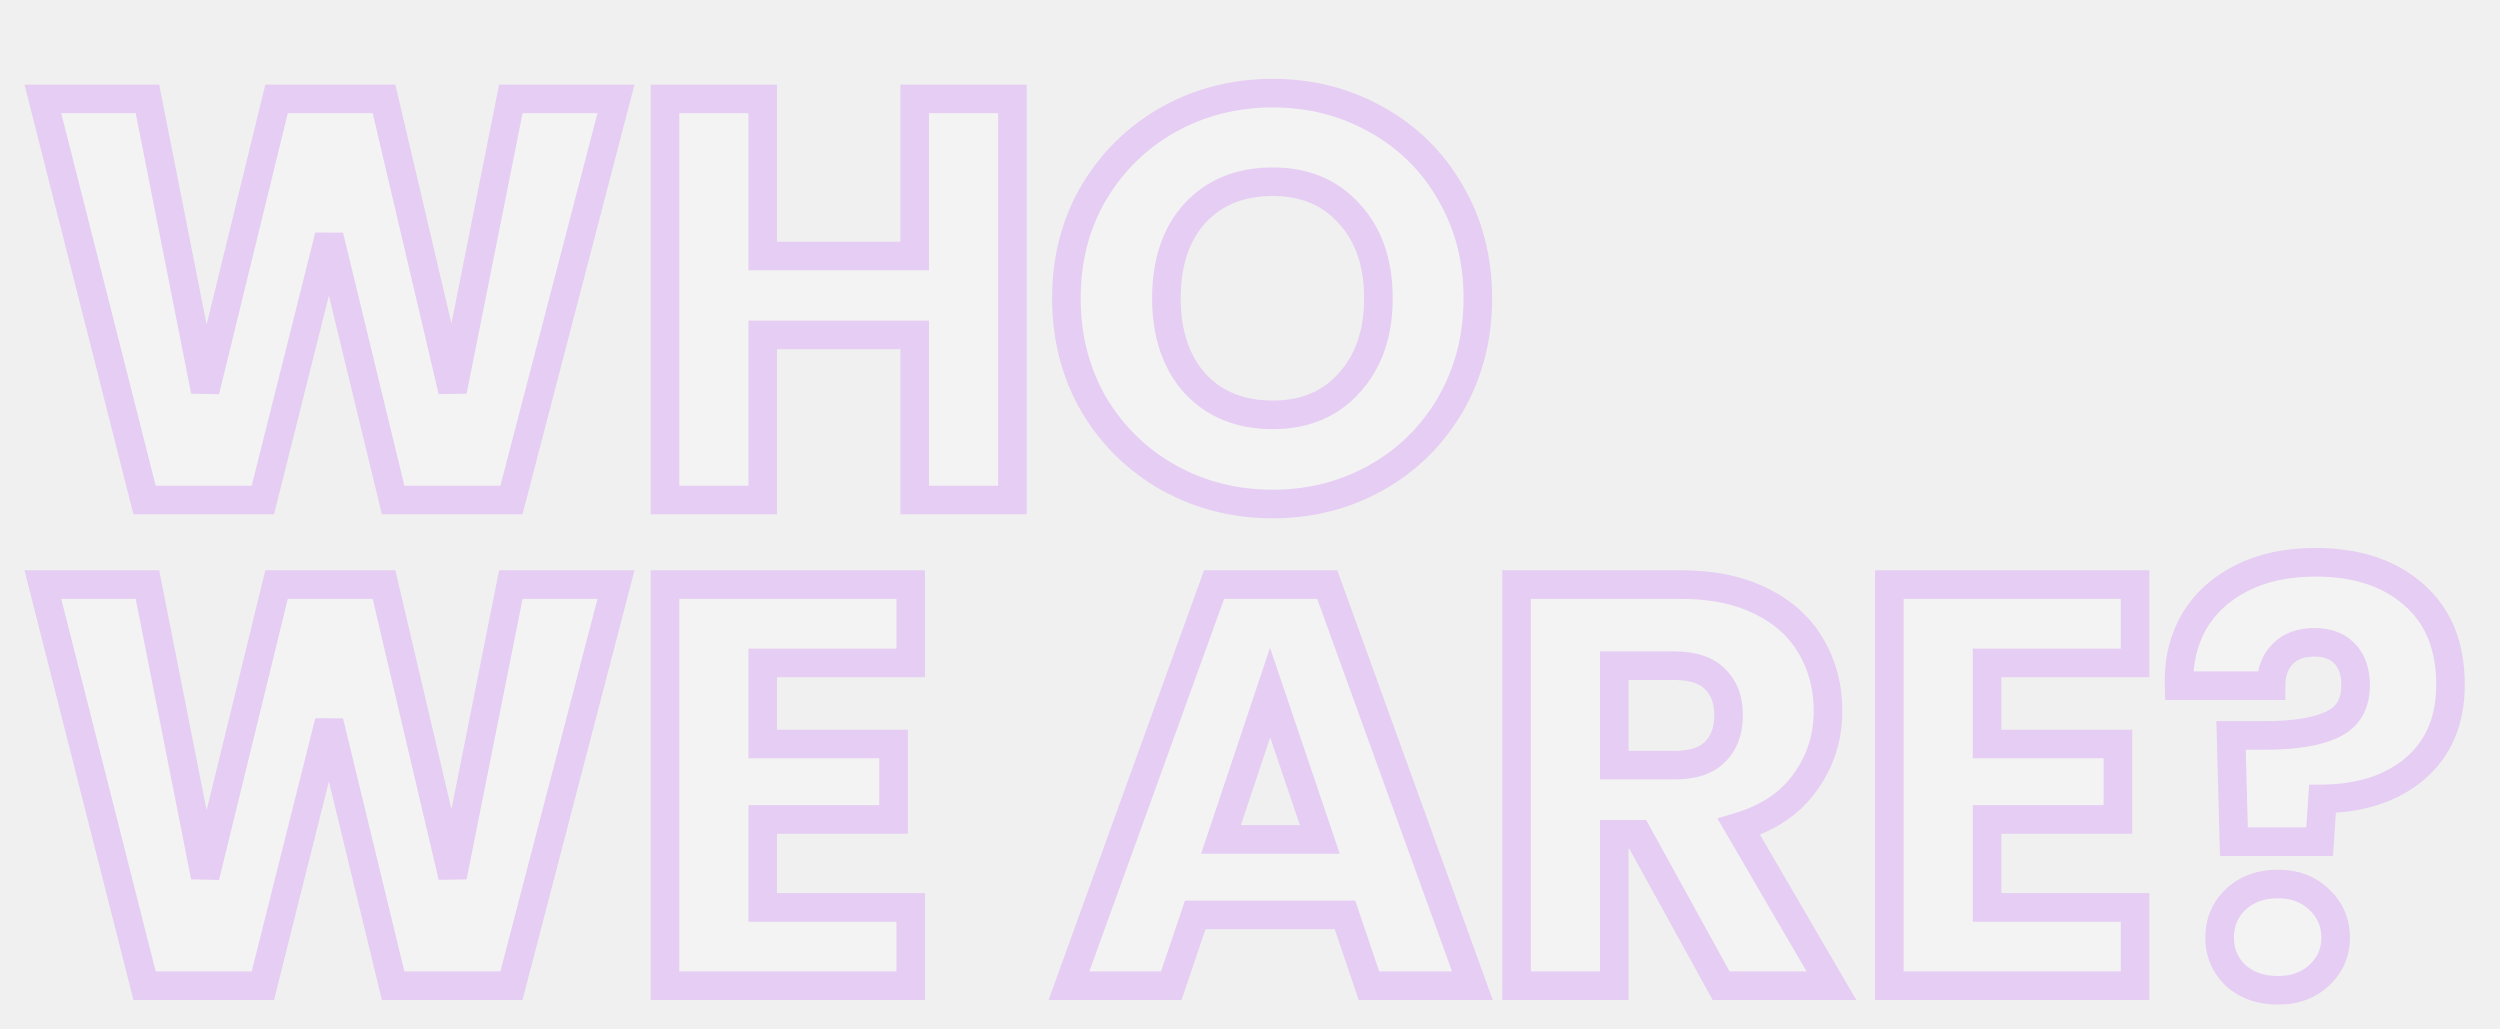
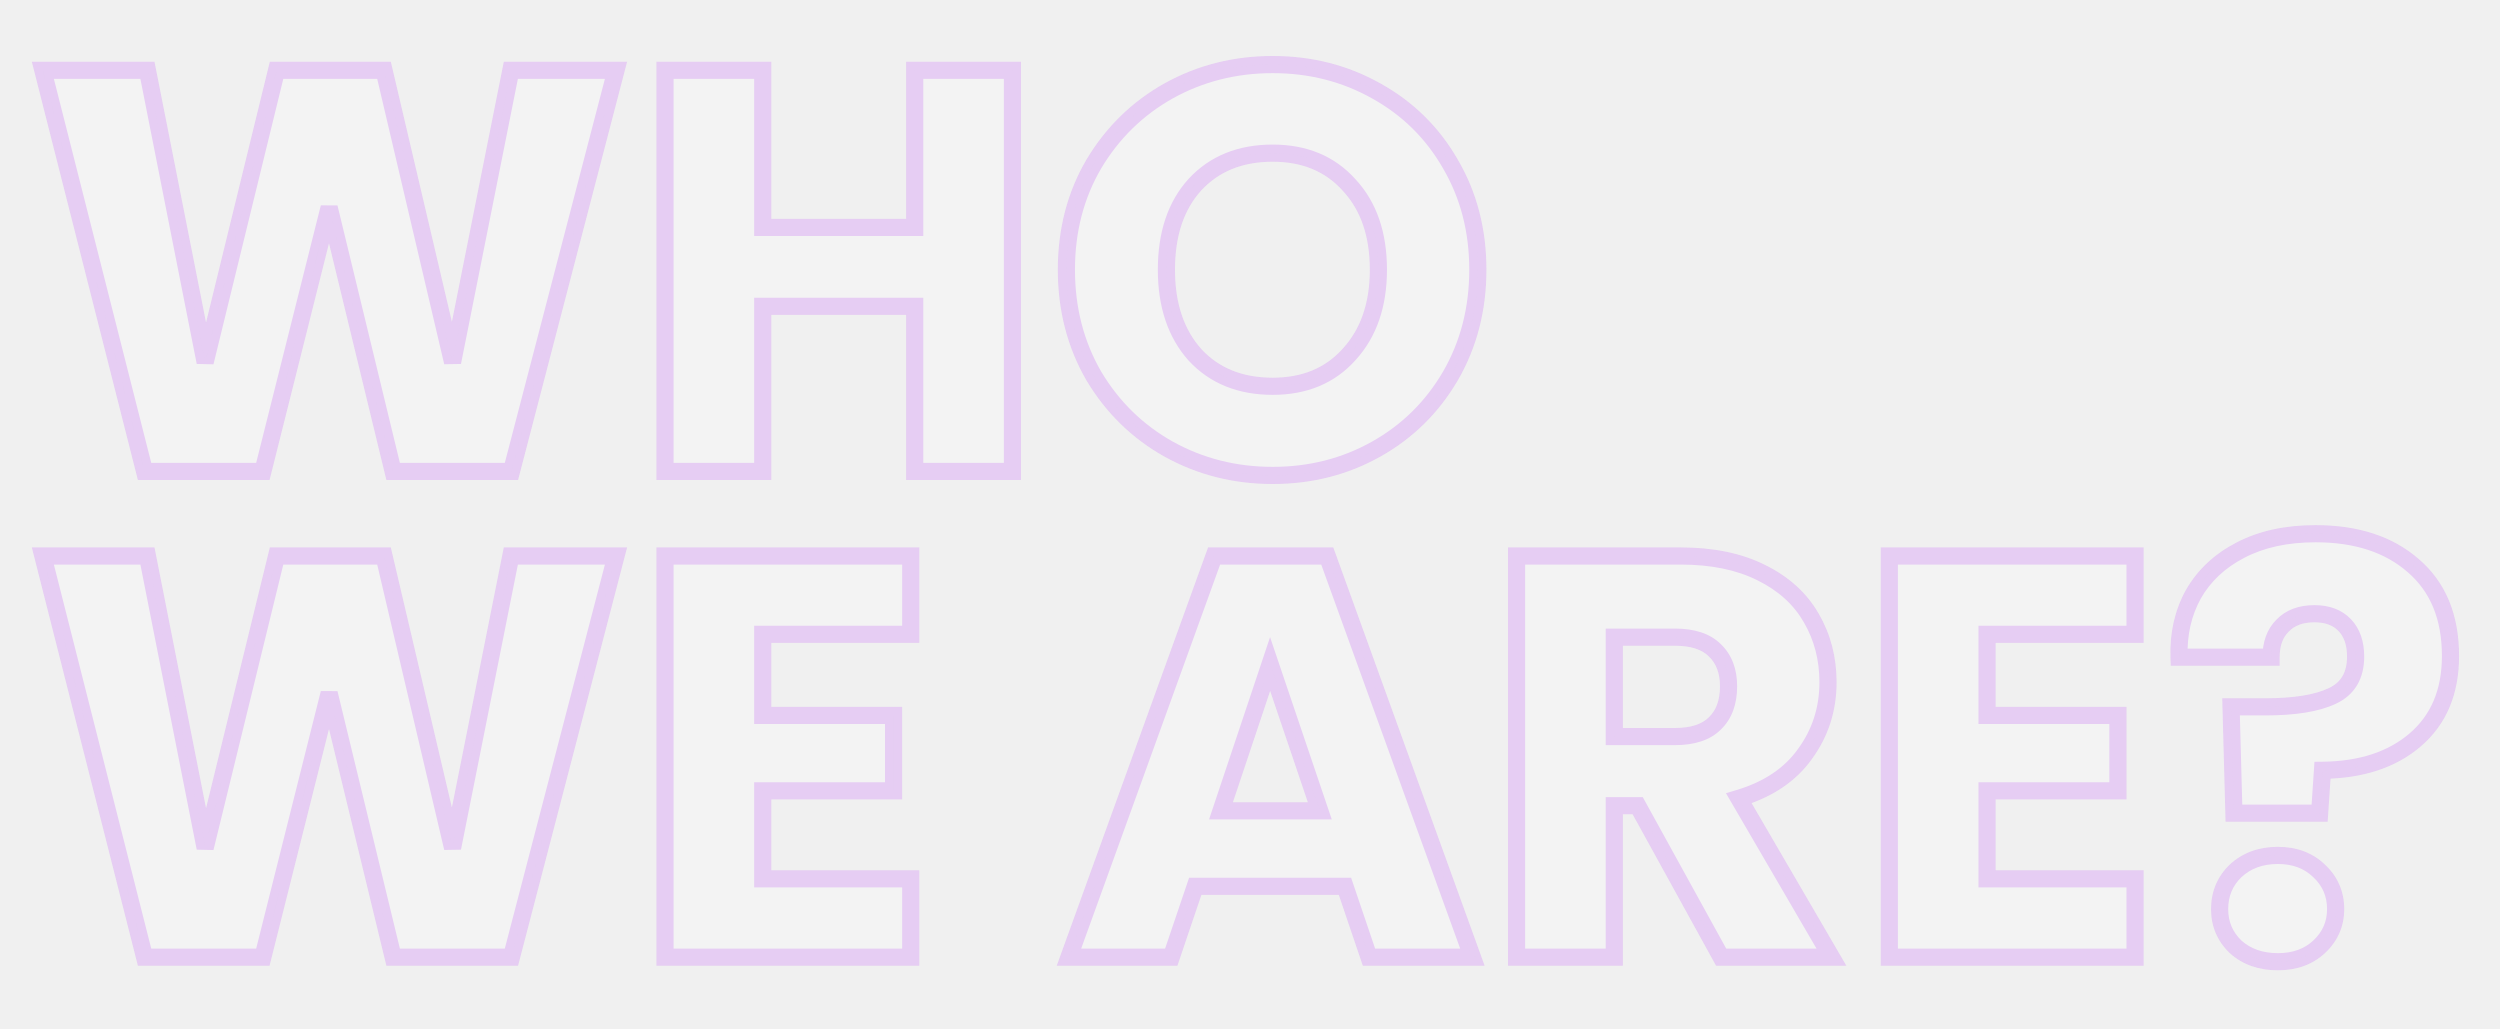
<svg xmlns="http://www.w3.org/2000/svg" width="875" height="360" viewBox="0 0 875 360" fill="none">
  <g opacity="0.2">
-     <path d="M215.6 34.6L179 175H137.6L115.2 82.6L92 175H50.6L15 34.6H51.6L71.8 136.8L96.8 34.6H134.4L158.4 136.8L178.8 34.6H215.6ZM354.352 34.6V175H320.152V117.2H266.952V175H232.752V34.6H266.952V89.6H320.152V34.6H354.352ZM445.441 176.4C432.241 176.4 420.107 173.333 409.041 167.2C398.107 161.067 389.374 152.533 382.841 141.6C376.441 130.533 373.241 118.133 373.241 104.4C373.241 90.667 376.441 78.333 382.841 67.4C389.374 56.467 398.107 47.933 409.041 41.8C420.107 35.667 432.241 32.6 445.441 32.6C458.641 32.6 470.707 35.667 481.641 41.8C492.707 47.933 501.374 56.467 507.641 67.4C514.041 78.333 517.241 90.667 517.241 104.4C517.241 118.133 514.041 130.533 507.641 141.6C501.241 152.533 492.574 161.067 481.641 167.2C470.707 173.333 458.641 176.4 445.441 176.4ZM445.441 145.2C456.641 145.2 465.574 141.467 472.241 134C479.041 126.533 482.441 116.667 482.441 104.4C482.441 92 479.041 82.133 472.241 74.8C465.574 67.333 456.641 63.6 445.441 63.6C434.107 63.6 425.041 67.267 418.241 74.6C411.574 81.933 408.241 91.867 408.241 104.4C408.241 116.8 411.574 126.733 418.241 134.2C425.041 141.533 434.107 145.2 445.441 145.2ZM215.6 204.6L179 345H137.6L115.2 252.6L92 345H50.6L15 204.6H51.6L71.8 306.8L96.8 204.6H134.4L158.4 306.8L178.8 204.6H215.6ZM266.952 232V260.4H312.752V286.8H266.952V317.6H318.752V345H232.752V204.6H318.752V232H266.952ZM470.738 320.2H418.338L409.938 345H374.138L424.938 204.6H464.538L515.338 345H479.138L470.738 320.2ZM461.938 293.8L444.538 242.4L427.338 293.8H461.938ZM602.398 345L573.198 292H564.998V345H530.798V204.6H588.198C599.265 204.6 608.665 206.533 616.398 210.4C624.265 214.267 630.132 219.6 633.998 226.4C637.865 233.067 639.798 240.533 639.798 248.8C639.798 258.133 637.132 266.467 631.798 273.8C626.598 281.133 618.865 286.333 608.598 289.4L640.998 345H602.398ZM564.998 267.8H586.198C592.465 267.8 597.132 266.267 600.198 263.2C603.398 260.133 604.998 255.8 604.998 250.2C604.998 244.867 603.398 240.667 600.198 237.6C597.132 234.533 592.465 233 586.198 233H564.998V267.8ZM695.467 232V260.4H741.267V286.8H695.467V317.6H747.267V345H661.267V204.6H747.267V232H695.467ZM810.47 196.8C824.737 196.8 836.137 200.533 844.67 208C853.337 215.467 857.67 226 857.67 239.6C857.67 252.133 853.537 261.933 845.27 269C837.137 275.933 826.337 279.467 812.87 279.6L811.87 294.6H781.87L780.87 257.4H792.87C803.137 257.4 810.937 256.133 816.27 253.6C821.737 251.067 824.47 246.467 824.47 239.8C824.47 235.133 823.204 231.467 820.67 228.8C818.137 226.133 814.604 224.8 810.07 224.8C805.27 224.8 801.537 226.2 798.87 229C796.204 231.667 794.87 235.333 794.87 240H762.67C762.404 231.867 764.07 224.533 767.67 218C771.404 211.467 776.87 206.333 784.07 202.6C791.404 198.733 800.204 196.8 810.47 196.8ZM797.27 346.6C791.27 346.6 786.337 344.867 782.47 341.4C778.737 337.8 776.87 333.4 776.87 328.2C776.87 322.867 778.737 318.4 782.47 314.8C786.337 311.2 791.27 309.4 797.27 309.4C803.137 309.4 807.937 311.2 811.67 314.8C815.537 318.4 817.47 322.867 817.47 328.2C817.47 333.4 815.537 337.8 811.67 341.4C807.937 344.867 803.137 346.6 797.27 346.6Z" fill="white" />
-     <path d="M215.6 34.6L220.438 35.861L222.071 29.6H215.6V34.6ZM179 175V180H182.864L183.838 176.261L179 175ZM137.6 175L132.741 176.178L133.667 180H137.6V175ZM115.2 82.6L120.059 81.422L110.351 81.382L115.2 82.6ZM92 175V180H95.9L96.85 176.218L92 175ZM50.6 175L45.753 176.229L46.71 180H50.6V175ZM15 34.6V29.6H8.574L10.153 35.829L15 34.6ZM51.6 34.6L56.505 33.63L55.709 29.6H51.6V34.6ZM71.8 136.8L66.895 137.769L76.657 137.988L71.8 136.8ZM96.8 34.6V29.6H92.876L91.943 33.412L96.8 34.6ZM134.4 34.6L139.268 33.457L138.362 29.6H134.4V34.6ZM158.4 136.8L153.532 137.943L163.303 137.779L158.4 136.8ZM178.8 34.6V29.6H174.699L173.897 33.621L178.8 34.6ZM210.762 33.339L174.162 173.739L183.838 176.261L220.438 35.861L210.762 33.339ZM179 170H137.6V180H179V170ZM142.459 173.822L120.059 81.422L110.341 83.778L132.741 176.178L142.459 173.822ZM110.351 81.382L87.15 173.782L96.85 176.218L120.049 83.818L110.351 81.382ZM92 170H50.6V180H92V170ZM55.447 173.771L19.847 33.371L10.153 35.829L45.753 176.229L55.447 173.771ZM15 39.6H51.6V29.6H15V39.6ZM46.695 35.569L66.895 137.769L76.705 135.83L56.505 33.63L46.695 35.569ZM76.657 137.988L101.657 35.788L91.943 33.412L66.943 135.612L76.657 137.988ZM96.8 39.6H134.4V29.6H96.8V39.6ZM129.532 35.743L153.532 137.943L163.268 135.657L139.268 33.457L129.532 35.743ZM163.303 137.779L183.703 35.579L173.897 33.621L153.497 135.821L163.303 137.779ZM178.8 39.6H215.6V29.6H178.8V39.6ZM354.352 34.6H359.352V29.6H354.352V34.6ZM354.352 175V180H359.352V175H354.352ZM320.152 175H315.152V180H320.152V175ZM320.152 117.2H325.152V112.2H320.152V117.2ZM266.952 117.2V112.2H261.952V117.2H266.952ZM266.952 175V180H271.952V175H266.952ZM232.752 175H227.752V180H232.752V175ZM232.752 34.6V29.6H227.752V34.6H232.752ZM266.952 34.6H271.952V29.6H266.952V34.6ZM266.952 89.6H261.952V94.6H266.952V89.6ZM320.152 89.6V94.6H325.152V89.6H320.152ZM320.152 34.6V29.6H315.152V34.6H320.152ZM349.352 34.6V175H359.352V34.6H349.352ZM354.352 170H320.152V180H354.352V170ZM325.152 175V117.2H315.152V175H325.152ZM320.152 112.2H266.952V122.2H320.152V112.2ZM261.952 117.2V175H271.952V117.2H261.952ZM266.952 170H232.752V180H266.952V170ZM237.752 175V34.6H227.752V175H237.752ZM232.752 39.6H266.952V29.6H232.752V39.6ZM261.952 34.6V89.6H271.952V34.6H261.952ZM266.952 94.6H320.152V84.6H266.952V94.6ZM325.152 89.6V34.6H315.152V89.6H325.152ZM320.152 39.6H354.352V29.6H320.152V39.6ZM409.041 167.2L406.594 171.561L406.606 171.567L406.617 171.573L409.041 167.2ZM382.841 141.6L378.512 144.103L378.53 144.134L378.549 144.165L382.841 141.6ZM382.841 67.4L378.549 64.835L378.537 64.855L378.526 64.874L382.841 67.4ZM409.041 41.8L406.617 37.427L406.606 37.433L406.594 37.439L409.041 41.8ZM481.641 41.8L479.194 46.161L479.206 46.167L479.217 46.173L481.641 41.8ZM507.641 67.4L503.303 69.886L503.314 69.906L503.326 69.926L507.641 67.4ZM507.641 141.6L511.956 144.126L511.962 144.115L511.969 144.103L507.641 141.6ZM481.641 167.2L484.087 171.561L484.087 171.561L481.641 167.2ZM472.241 134L468.544 130.633L468.527 130.652L468.511 130.67L472.241 134ZM472.241 74.8L468.511 78.13L468.542 78.165L468.574 78.2L472.241 74.8ZM418.241 74.6L414.574 71.2L414.558 71.218L414.541 71.237L418.241 74.6ZM418.241 134.2L414.511 137.53L414.542 137.565L414.574 137.6L418.241 134.2ZM445.441 171.4C433.051 171.4 421.757 168.531 411.464 162.827L406.617 171.573C418.458 178.136 431.431 181.4 445.441 181.4V171.4ZM411.487 162.839C401.328 157.14 393.226 149.232 387.133 139.035L378.549 144.165C385.522 155.835 394.887 164.993 406.594 171.561L411.487 162.839ZM387.169 139.097C381.242 128.847 378.241 117.322 378.241 104.4H368.241C368.241 118.945 371.64 132.219 378.512 144.103L387.169 139.097ZM378.241 104.4C378.241 91.478 381.242 80.029 387.156 69.926L378.526 64.874C371.64 76.638 368.241 89.856 368.241 104.4H378.241ZM387.133 69.965C393.226 59.768 401.328 51.86 411.487 46.161L406.594 37.439C394.887 44.007 385.522 53.165 378.549 64.835L387.133 69.965ZM411.464 46.173C421.757 40.469 433.051 37.6 445.441 37.6V27.6C431.431 27.6 418.458 30.864 406.617 37.427L411.464 46.173ZM445.441 37.6C457.831 37.6 469.048 40.469 479.194 46.161L484.087 37.439C472.366 30.864 459.45 27.6 445.441 27.6V37.6ZM479.217 46.173C489.489 51.866 497.492 59.748 503.303 69.886L511.979 64.914C505.256 53.185 495.926 44.001 484.064 37.427L479.217 46.173ZM503.326 69.926C509.24 80.029 512.241 91.478 512.241 104.4H522.241C522.241 89.856 518.842 76.638 511.956 64.874L503.326 69.926ZM512.241 104.4C512.241 117.322 509.24 128.847 503.312 139.097L511.969 144.103C518.842 132.219 522.241 118.945 522.241 104.4H512.241ZM503.326 139.074C497.369 149.249 489.344 157.145 479.194 162.839L484.087 171.561C495.804 164.988 505.112 155.817 511.956 144.126L503.326 139.074ZM479.194 162.839C469.048 168.531 457.831 171.4 445.441 171.4V181.4C459.45 181.4 472.366 178.136 484.087 171.561L479.194 162.839ZM445.441 150.2C457.876 150.2 468.236 145.992 475.97 137.33L468.511 130.67C462.912 136.941 455.405 140.2 445.441 140.2V150.2ZM475.937 137.367C483.748 128.791 487.441 117.631 487.441 104.4H477.441C477.441 115.702 474.334 124.276 468.544 130.633L475.937 137.367ZM487.441 104.4C487.441 91.056 483.758 79.867 475.907 71.4L468.574 78.2C474.324 84.4 477.441 92.944 477.441 104.4H487.441ZM475.97 71.47C468.236 62.808 457.876 58.6 445.441 58.6V68.6C455.405 68.6 462.912 71.859 468.511 78.13L475.97 71.47ZM445.441 58.6C432.92 58.6 422.451 62.706 414.574 71.2L421.907 78C427.63 71.828 435.294 68.6 445.441 68.6V58.6ZM414.541 71.237C406.833 79.715 403.241 90.964 403.241 104.4H413.241C413.241 92.769 416.315 84.152 421.94 77.963L414.541 71.237ZM403.241 104.4C403.241 117.723 406.843 128.942 414.511 137.53L421.97 130.87C416.305 124.524 413.241 115.877 413.241 104.4H403.241ZM414.574 137.6C422.451 146.094 432.92 150.2 445.441 150.2V140.2C435.294 140.2 427.63 136.972 421.907 130.8L414.574 137.6ZM215.6 204.6L220.438 205.861L222.071 199.6H215.6V204.6ZM179 345V350H182.864L183.838 346.261L179 345ZM137.6 345L132.741 346.178L133.667 350H137.6V345ZM115.2 252.6L120.059 251.422L110.351 251.382L115.2 252.6ZM92 345V350H95.9L96.85 346.218L92 345ZM50.6 345L45.753 346.229L46.71 350H50.6V345ZM15 204.6V199.6H8.574L10.153 205.829L15 204.6ZM51.6 204.6L56.505 203.63L55.709 199.6H51.6V204.6ZM71.8 306.8L66.895 307.769L76.657 307.988L71.8 306.8ZM96.8 204.6V199.6H92.876L91.943 203.412L96.8 204.6ZM134.4 204.6L139.268 203.457L138.362 199.6H134.4V204.6ZM158.4 306.8L153.532 307.943L163.303 307.779L158.4 306.8ZM178.8 204.6V199.6H174.699L173.897 203.621L178.8 204.6ZM210.762 203.339L174.162 343.739L183.838 346.261L220.438 205.861L210.762 203.339ZM179 340H137.6V350H179V340ZM142.459 343.822L120.059 251.422L110.341 253.778L132.741 346.178L142.459 343.822ZM110.351 251.382L87.15 343.782L96.85 346.218L120.049 253.818L110.351 251.382ZM92 340H50.6V350H92V340ZM55.447 343.771L19.847 203.371L10.153 205.829L45.753 346.229L55.447 343.771ZM15 209.6H51.6V199.6H15V209.6ZM46.695 205.569L66.895 307.769L76.705 305.83L56.505 203.63L46.695 205.569ZM76.657 307.988L101.657 205.788L91.943 203.412L66.943 305.612L76.657 307.988ZM96.8 209.6H134.4V199.6H96.8V209.6ZM129.532 205.743L153.532 307.943L163.268 305.657L139.268 203.457L129.532 205.743ZM163.303 307.779L183.703 205.579L173.897 203.621L153.497 305.821L163.303 307.779ZM178.8 209.6H215.6V199.6H178.8V209.6ZM266.952 232V227H261.952V232H266.952ZM266.952 260.4H261.952V265.4H266.952V260.4ZM312.752 260.4H317.752V255.4H312.752V260.4ZM312.752 286.8V291.8H317.752V286.8H312.752ZM266.952 286.8V281.8H261.952V286.8H266.952ZM266.952 317.6H261.952V322.6H266.952V317.6ZM318.752 317.6H323.752V312.6H318.752V317.6ZM318.752 345V350H323.752V345H318.752ZM232.752 345H227.752V350H232.752V345ZM232.752 204.6V199.6H227.752V204.6H232.752ZM318.752 204.6H323.752V199.6H318.752V204.6ZM318.752 232V237H323.752V232H318.752ZM261.952 232V260.4H271.952V232H261.952ZM266.952 265.4H312.752V255.4H266.952V265.4ZM307.752 260.4V286.8H317.752V260.4H307.752ZM312.752 281.8H266.952V291.8H312.752V281.8ZM261.952 286.8V317.6H271.952V286.8H261.952ZM266.952 322.6H318.752V312.6H266.952V322.6ZM313.752 317.6V345H323.752V317.6H313.752ZM318.752 340H232.752V350H318.752V340ZM237.752 345V204.6H227.752V345H237.752ZM232.752 209.6H318.752V199.6H232.752V209.6ZM313.752 204.6V232H323.752V204.6H313.752ZM318.752 227H266.952V237H318.752V227ZM470.738 320.2L475.473 318.596L474.323 315.2H470.738V320.2ZM418.338 320.2V315.2H414.752L413.602 318.596L418.338 320.2ZM409.938 345V350H413.523L414.673 346.604L409.938 345ZM374.138 345L369.436 343.299L367.011 350H374.138V345ZM424.938 204.6V199.6H421.429L420.236 202.899L424.938 204.6ZM464.538 204.6L469.239 202.899L468.046 199.6H464.538V204.6ZM515.338 345V350H522.464L520.039 343.299L515.338 345ZM479.138 345L474.402 346.604L475.552 350H479.138V345ZM461.938 293.8V298.8H468.909L466.673 292.197L461.938 293.8ZM444.538 242.4L449.273 240.797L444.51 226.726L439.796 240.813L444.538 242.4ZM427.338 293.8L422.596 292.213L420.392 298.8H427.338V293.8ZM470.738 315.2H418.338V325.2H470.738V315.2ZM413.602 318.596L405.202 343.396L414.673 346.604L423.073 321.804L413.602 318.596ZM409.938 340H374.138V350H409.938V340ZM378.839 346.701L429.639 206.301L420.236 202.899L369.436 343.299L378.839 346.701ZM424.938 209.6H464.538V199.6H424.938V209.6ZM459.836 206.301L510.636 346.701L520.039 343.299L469.239 202.899L459.836 206.301ZM515.338 340H479.138V350H515.338V340ZM483.873 343.396L475.473 318.596L466.002 321.804L474.402 346.604L483.873 343.396ZM466.673 292.197L449.273 240.797L439.802 244.003L457.202 295.403L466.673 292.197ZM439.796 240.813L422.596 292.213L432.079 295.387L449.279 243.987L439.796 240.813ZM427.338 298.8H461.938V288.8H427.338V298.8ZM602.398 345L598.019 347.413L599.445 350H602.398V345ZM573.198 292L577.578 289.587L576.152 287H573.198V292ZM564.998 292V287H559.998V292H564.998ZM564.998 345V350H569.998V345H564.998ZM530.798 345H525.798V350H530.798V345ZM530.798 204.6V199.6H525.798V204.6H530.798ZM616.398 210.4L614.162 214.872L614.178 214.88L614.193 214.887L616.398 210.4ZM633.998 226.4L629.652 228.871L629.663 228.89L629.673 228.909L633.998 226.4ZM631.798 273.8L627.755 270.859L627.737 270.883L627.72 270.908L631.798 273.8ZM608.598 289.4L607.167 284.609L601.079 286.428L604.278 291.917L608.598 289.4ZM640.998 345V350H649.699L645.318 342.483L640.998 345ZM564.998 267.8H559.998V272.8H564.998V267.8ZM600.198 263.2L596.739 259.59L596.701 259.627L596.663 259.664L600.198 263.2ZM600.198 237.6L596.663 241.136L596.701 241.173L596.739 241.21L600.198 237.6ZM564.998 233V228H559.998V233H564.998ZM606.778 342.587L577.578 289.587L568.819 294.413L598.019 347.413L606.778 342.587ZM573.198 287H564.998V297H573.198V287ZM559.998 292V345H569.998V292H559.998ZM564.998 340H530.798V350H564.998V340ZM535.798 345V204.6H525.798V345H535.798ZM530.798 209.6H588.198V199.6H530.798V209.6ZM588.198 209.6C598.7 209.6 607.29 211.436 614.162 214.872L618.635 205.928C610.04 201.631 599.831 199.6 588.198 199.6V209.6ZM614.193 214.887C621.273 218.367 626.339 223.046 629.652 228.871L638.345 223.928C633.924 216.154 627.258 210.166 618.604 205.913L614.193 214.887ZM629.673 228.909C633.066 234.758 634.798 241.348 634.798 248.8H644.798C644.798 239.718 642.664 231.376 638.324 223.891L629.673 228.909ZM634.798 248.8C634.798 257.11 632.447 264.407 627.755 270.859L635.842 276.741C641.816 268.526 644.798 259.157 644.798 248.8H634.798ZM627.72 270.908C623.283 277.165 616.577 281.799 607.167 284.609L610.029 294.191C621.153 290.868 629.914 285.102 635.877 276.692L627.72 270.908ZM604.278 291.917L636.678 347.517L645.318 342.483L612.918 286.883L604.278 291.917ZM640.998 340H602.398V350H640.998V340ZM564.998 272.8H586.198V262.8H564.998V272.8ZM586.198 272.8C593.199 272.8 599.381 271.089 603.734 266.736L596.663 259.664C594.883 261.445 591.731 262.8 586.198 262.8V272.8ZM603.658 266.81C608.087 262.566 609.998 256.782 609.998 250.2H599.998C599.998 254.818 598.71 257.701 596.739 259.59L603.658 266.81ZM609.998 250.2C609.998 243.802 608.038 238.188 603.658 233.99L596.739 241.21C598.758 243.145 599.998 245.931 599.998 250.2H609.998ZM603.734 234.064C599.381 229.711 593.199 228 586.198 228V238C591.731 238 594.883 239.355 596.663 241.136L603.734 234.064ZM586.198 228H564.998V238H586.198V228ZM559.998 233V267.8H569.998V233H559.998ZM695.467 232V227H690.467V232H695.467ZM695.467 260.4H690.467V265.4H695.467V260.4ZM741.267 260.4H746.267V255.4H741.267V260.4ZM741.267 286.8V291.8H746.267V286.8H741.267ZM695.467 286.8V281.8H690.467V286.8H695.467ZM695.467 317.6H690.467V322.6H695.467V317.6ZM747.267 317.6H752.267V312.6H747.267V317.6ZM747.267 345V350H752.267V345H747.267ZM661.267 345H656.267V350H661.267V345ZM661.267 204.6V199.6H656.267V204.6H661.267ZM747.267 204.6H752.267V199.6H747.267V204.6ZM747.267 232V237H752.267V232H747.267ZM690.467 232V260.4H700.467V232H690.467ZM695.467 265.4H741.267V255.4H695.467V265.4ZM736.267 260.4V286.8H746.267V260.4H736.267ZM741.267 281.8H695.467V291.8H741.267V281.8ZM690.467 286.8V317.6H700.467V286.8H690.467ZM695.467 322.6H747.267V312.6H695.467V322.6ZM742.267 317.6V345H752.267V317.6H742.267ZM747.267 340H661.267V350H747.267V340ZM666.267 345V204.6H656.267V345H666.267ZM661.267 209.6H747.267V199.6H661.267V209.6ZM742.267 204.6V232H752.267V204.6H742.267ZM747.267 227H695.467V237H747.267V227ZM844.67 208L841.378 211.763L841.392 211.776L841.407 211.788L844.67 208ZM845.27 269L848.514 272.805L848.519 272.801L845.27 269ZM812.87 279.6L812.821 274.6L808.189 274.646L807.881 279.267L812.87 279.6ZM811.87 294.6V299.6H816.548L816.859 294.933L811.87 294.6ZM781.87 294.6L776.872 294.734L777.003 299.6H781.87V294.6ZM780.87 257.4V252.4H775.734L775.872 257.534L780.87 257.4ZM816.27 253.6L814.168 249.063L814.146 249.073L814.125 249.084L816.27 253.6ZM820.67 228.8L824.295 225.356L820.67 228.8ZM798.87 229L802.406 232.536L802.449 232.492L802.491 232.448L798.87 229ZM794.87 240V245H799.87V240H794.87ZM762.67 240L757.673 240.164L757.832 245H762.67V240ZM767.67 218L763.329 215.519L763.31 215.553L763.291 215.587L767.67 218ZM784.07 202.6L786.372 207.039L786.387 207.031L786.402 207.023L784.07 202.6ZM782.47 341.4L779 344.999L779.065 345.062L779.133 345.123L782.47 341.4ZM782.47 314.8L779.063 311.141L779.031 311.17L779 311.201L782.47 314.8ZM811.67 314.8L808.2 318.399L808.231 318.43L808.263 318.459L811.67 314.8ZM811.67 341.4L815.073 345.064L815.077 345.059L811.67 341.4ZM810.47 201.8C823.849 201.8 833.973 205.284 841.378 211.763L847.963 204.237C838.301 195.783 825.625 191.8 810.47 191.8V201.8ZM841.407 211.788C848.761 218.124 852.67 227.153 852.67 239.6H862.67C862.67 224.847 857.913 212.809 847.934 204.212L841.407 211.788ZM852.67 239.6C852.67 250.919 849.001 259.233 842.021 265.199L848.519 272.801C858.073 264.634 862.67 253.347 862.67 239.6H852.67ZM842.027 265.195C834.997 271.187 825.428 274.475 812.821 274.6L812.92 284.6C827.245 284.458 839.277 280.68 848.514 272.805L842.027 265.195ZM807.881 279.267L806.881 294.267L816.859 294.933L817.859 279.933L807.881 279.267ZM811.87 289.6H781.87V299.6H811.87V289.6ZM786.869 294.466L785.869 257.266L775.872 257.534L776.872 294.734L786.869 294.466ZM780.87 262.4H792.87V252.4H780.87V262.4ZM792.87 262.4C803.408 262.4 812.088 261.122 818.416 258.116L814.125 249.084C809.786 251.145 802.866 252.4 792.87 252.4V262.4ZM818.373 258.137C821.902 256.501 824.773 254.078 826.719 250.804C828.645 247.562 829.47 243.813 829.47 239.8H819.47C819.47 242.454 818.929 244.338 818.122 245.696C817.334 247.022 816.106 248.165 814.168 249.063L818.373 258.137ZM829.47 239.8C829.47 234.211 827.931 229.183 824.295 225.356L817.045 232.244C818.476 233.75 819.47 236.056 819.47 239.8H829.47ZM824.295 225.356C820.606 221.473 815.633 219.8 810.07 219.8V229.8C813.574 229.8 815.668 230.793 817.045 232.244L824.295 225.356ZM810.07 219.8C804.254 219.8 799.078 221.532 795.25 225.552L802.491 232.448C803.996 230.868 806.286 229.8 810.07 229.8V219.8ZM795.335 225.464C791.518 229.281 789.87 234.341 789.87 240H799.87C799.87 236.326 800.889 234.052 802.406 232.536L795.335 225.464ZM794.87 235H762.67V245H794.87V235ZM767.668 239.836C767.428 232.517 768.923 226.088 772.05 220.413L763.291 215.587C759.218 222.979 757.38 231.216 757.673 240.164L767.668 239.836ZM772.012 220.481C775.23 214.848 779.957 210.365 786.372 207.039L781.769 198.161C773.784 202.301 767.577 208.085 763.329 215.519L772.012 220.481ZM786.402 207.023C792.865 203.615 800.826 201.8 810.47 201.8V191.8C799.582 191.8 789.942 193.852 781.738 198.177L786.402 207.023ZM797.27 341.6C792.298 341.6 788.616 340.195 785.808 337.677L779.133 345.123C784.058 349.539 790.242 351.6 797.27 351.6V341.6ZM785.941 337.801C783.188 335.146 781.87 332.046 781.87 328.2H771.87C771.87 334.754 774.286 340.454 779 344.999L785.941 337.801ZM781.87 328.2C781.87 324.181 783.216 321.027 785.941 318.399L779 311.201C774.258 315.773 771.87 321.552 771.87 328.2H781.87ZM785.877 318.459C788.692 315.839 792.35 314.4 797.27 314.4V304.4C790.191 304.4 783.982 306.561 779.063 311.141L785.877 318.459ZM797.27 314.4C802.026 314.4 805.523 315.818 808.2 318.399L815.141 311.201C810.351 306.582 804.248 304.4 797.27 304.4V314.4ZM808.263 318.459C811.103 321.103 812.47 324.24 812.47 328.2H822.47C822.47 321.494 819.971 315.697 815.077 311.141L808.263 318.459ZM812.47 328.2C812.47 331.987 811.132 335.069 808.263 337.741L815.077 345.059C819.942 340.531 822.47 334.813 822.47 328.2H812.47ZM808.268 337.736C805.6 340.214 802.08 341.6 797.27 341.6V351.6C804.194 351.6 810.274 349.519 815.073 345.064L808.268 337.736Z" fill="#B11EFE" fill-opacity="0.84" />
+     <path d="M215.6 24.6L179 165H137.6L115.2 72.6L92 165H50.6L15 24.6H51.6L71.8 126.8L96.8 24.6H134.4L158.4 126.8L178.8 24.6H215.6ZM354.352 24.6V165H320.152V107.2H266.952V165H232.752V24.6H266.952V79.6H320.152V24.6H354.352ZM445.441 166.4C432.241 166.4 420.107 163.333 409.041 157.2C398.107 151.067 389.374 142.533 382.841 131.6C376.441 120.533 373.241 108.133 373.241 94.4C373.241 80.667 376.441 68.333 382.841 57.4C389.374 46.467 398.107 37.933 409.041 31.8C420.107 25.667 432.241 22.6 445.441 22.6C458.641 22.6 470.707 25.667 481.641 31.8C492.707 37.933 501.374 46.467 507.641 57.4C514.041 68.333 517.241 80.667 517.241 94.4C517.241 108.133 514.041 120.533 507.641 131.6C501.241 142.533 492.574 151.067 481.641 157.2C470.707 163.333 458.641 166.4 445.441 166.4ZM445.441 135.2C456.641 135.2 465.574 131.467 472.241 124C479.041 116.533 482.441 106.667 482.441 94.4C482.441 82 479.041 72.133 472.241 64.8C465.574 57.333 456.641 53.6 445.441 53.6C434.107 53.6 425.041 57.267 418.241 64.6C411.574 71.933 408.241 81.867 408.241 94.4C408.241 106.8 411.574 116.733 418.241 124.2C425.041 131.533 434.107 135.2 445.441 135.2ZM215.6 194.6L179 335H137.6L115.2 242.6L92 335H50.6L15 194.6H51.6L71.8 296.8L96.8 194.6H134.4L158.4 296.8L178.8 194.6H215.6ZM266.952 222V250.4H312.752V276.8H266.952V307.6H318.752V335H232.752V194.6H318.752V222H266.952ZM470.738 310.2H418.338L409.938 335H374.138L424.938 194.6H464.538L515.338 335H479.138L470.738 310.2ZM461.938 283.8L444.538 232.4L427.338 283.8H461.938ZM602.398 335L573.198 282H564.998V335H530.798V194.6H588.198C599.265 194.6 608.665 196.533 616.398 200.4C624.265 204.267 630.132 209.6 633.998 216.4C637.865 223.067 639.798 230.533 639.798 238.8C639.798 248.133 637.132 256.467 631.798 263.8C626.598 271.133 618.865 276.333 608.598 279.4L640.998 335H602.398ZM564.998 257.8H586.198C592.465 257.8 597.132 256.267 600.198 253.2C603.398 250.133 604.998 245.8 604.998 240.2C604.998 234.867 603.398 230.667 600.198 227.6C597.132 224.533 592.465 223 586.198 223H564.998V257.8ZM695.467 222V250.4H741.267V276.8H695.467V307.6H747.267V335H661.267V194.6H747.267V222H695.467ZM810.47 186.8C824.737 186.8 836.137 190.533 844.67 198C853.337 205.467 857.67 216 857.67 229.6C857.67 242.133 853.537 251.933 845.27 259C837.137 265.933 826.337 269.467 812.87 269.6L811.87 284.6H781.87L780.87 247.4H792.87C803.137 247.4 810.937 246.133 816.27 243.6C821.737 241.067 824.47 236.467 824.47 229.8C824.47 225.133 823.204 221.467 820.67 218.8C818.137 216.133 814.604 214.8 810.07 214.8C805.27 214.8 801.537 216.2 798.87 219C796.204 221.667 794.87 225.333 794.87 230H762.67C762.404 221.867 764.07 214.533 767.67 208C771.404 201.467 776.87 196.333 784.07 192.6C791.404 188.733 800.204 186.8 810.47 186.8ZM797.27 336.6C791.27 336.6 786.337 334.867 782.47 331.4C778.737 327.8 776.87 323.4 776.87 318.2C776.87 312.867 778.737 308.4 782.47 304.8C786.337 301.2 791.27 299.4 797.27 299.4C803.137 299.4 807.937 301.2 811.67 304.8C815.537 308.4 817.47 312.867 817.47 318.2C817.47 323.4 815.537 327.8 811.67 331.4C807.937 334.867 803.137 336.6 797.27 336.6Z" fill="white" />
+     <path d="M215.6 24.6L218.503 25.357L219.482 21.6H215.6V24.6ZM179 165V168H181.318L181.903 165.757L179 165ZM137.6 165L134.684 165.707L135.24 168H137.6V165ZM115.2 72.6L118.116 71.893L112.29 71.869L115.2 72.6ZM92 165V168H94.34L94.91 165.731L92 165ZM50.6 165L47.692 165.737L48.266 168H50.6V165ZM15 24.6V21.6H11.144L12.092 25.337L15 24.6ZM51.6 24.6L54.543 24.018L54.065 21.6H51.6V24.6ZM71.8 126.8L68.857 127.382L74.714 127.513L71.8 126.8ZM96.8 24.6V21.6H94.445L93.886 23.887L96.8 24.6ZM134.4 24.6L137.321 23.914L136.777 21.6H134.4V24.6ZM158.4 126.8L155.479 127.486L161.342 127.387L158.4 126.8ZM178.8 24.6V21.6H176.34L175.858 24.013L178.8 24.6ZM212.697 23.843L176.097 164.243L181.903 165.757L218.503 25.357L212.697 23.843ZM179 162H137.6V168H179V162ZM140.516 164.293L118.116 71.893L112.284 73.307L134.684 165.707L140.516 164.293ZM112.29 71.869L89.09 164.269L94.91 165.731L118.11 73.331L112.29 71.869ZM92 162H50.6V168H92V162ZM53.508 164.263L17.908 23.863L12.092 25.337L47.692 165.737L53.508 164.263ZM15 27.6H51.6V21.6H15V27.6ZM48.657 25.182L68.857 127.382L74.743 126.218L54.543 24.018L48.657 25.182ZM74.714 127.513L99.714 25.313L93.886 23.887L68.886 126.087L74.714 127.513ZM96.8 27.6H134.4V21.6H96.8V27.6ZM131.479 25.286L155.479 127.486L161.321 126.114L137.321 23.914L131.479 25.286ZM161.342 127.387L181.742 25.187L175.858 24.013L155.458 126.213L161.342 127.387ZM178.8 27.6H215.6V21.6H178.8V27.6ZM354.352 24.6H357.352V21.6H354.352V24.6ZM354.352 165V168H357.352V165H354.352ZM320.152 165H317.152V168H320.152V165ZM320.152 107.2H323.152V104.2H320.152V107.2ZM266.952 107.2V104.2H263.952V107.2H266.952ZM266.952 165V168H269.952V165H266.952ZM232.752 165H229.752V168H232.752V165ZM232.752 24.6V21.6H229.752V24.6H232.752ZM266.952 24.6H269.952V21.6H266.952V24.6ZM266.952 79.6H263.952V82.6H266.952V79.6ZM320.152 79.6V82.6H323.152V79.6H320.152ZM320.152 24.6V21.6H317.152V24.6H320.152ZM351.352 24.6V165H357.352V24.6H351.352ZM354.352 162H320.152V168H354.352V162ZM323.152 165V107.2H317.152V165H323.152ZM320.152 104.2H266.952V110.2H320.152V104.2ZM263.952 107.2V165H269.952V107.2H263.952ZM266.952 162H232.752V168H266.952V162ZM235.752 165V24.6H229.752V165H235.752ZM232.752 27.6H266.952V21.6H232.752V27.6ZM263.952 24.6V79.6H269.952V24.6H263.952ZM266.952 82.6H320.152V76.6H266.952V82.6ZM323.152 79.6V24.6H317.152V79.6H323.152ZM320.152 27.6H354.352V21.6H320.152V27.6ZM409.041 157.2L407.573 159.816L407.58 159.82L407.586 159.824L409.041 157.2ZM382.841 131.6L380.244 133.102L380.254 133.12L380.265 133.139L382.841 131.6ZM382.841 57.4L380.265 55.861L380.258 55.873L380.252 55.885L382.841 57.4ZM409.041 31.8L407.586 29.176L407.58 29.18L407.573 29.184L409.041 31.8ZM481.641 31.8L480.173 34.416L480.18 34.42L480.186 34.424L481.641 31.8ZM507.641 57.4L505.038 58.892L505.045 58.904L505.052 58.916L507.641 57.4ZM507.641 131.6L510.23 133.116L510.234 133.109L510.238 133.102L507.641 131.6ZM481.641 157.2L483.108 159.816L483.108 159.816L481.641 157.2ZM472.241 124L470.023 121.98L470.013 121.991L470.003 122.002L472.241 124ZM472.241 64.8L470.003 66.798L470.022 66.819L470.041 66.84L472.241 64.8ZM418.241 64.6L416.041 62.56L416.031 62.571L416.021 62.582L418.241 64.6ZM418.241 124.2L416.003 126.198L416.022 126.219L416.041 126.24L418.241 124.2ZM445.441 163.4C432.727 163.4 421.097 160.452 410.495 154.576L407.586 159.824C419.118 166.215 431.755 169.4 445.441 169.4V163.4ZM410.508 154.584C400.04 148.711 391.685 140.552 385.416 130.061L380.265 133.139C387.063 144.514 396.175 153.423 407.573 159.816L410.508 154.584ZM385.438 130.098C379.321 119.522 376.241 107.646 376.241 94.4H370.241C370.241 108.62 373.56 121.545 380.244 133.102L385.438 130.098ZM376.241 94.4C376.241 81.153 379.321 69.351 385.43 58.916L380.252 55.885C373.56 67.316 370.241 80.18 370.241 94.4H376.241ZM385.416 58.939C391.685 48.448 400.04 40.289 410.508 34.416L407.573 29.184C396.175 35.578 387.063 44.486 380.265 55.861L385.416 58.939ZM410.495 34.424C421.097 28.548 432.727 25.6 445.441 25.6V19.6C431.755 19.6 419.118 22.785 407.586 29.176L410.495 34.424ZM445.441 25.6C458.155 25.6 469.712 28.548 480.173 34.416L483.108 29.184C471.703 22.785 459.126 19.6 445.441 19.6V25.6ZM480.186 34.424C490.776 40.293 499.045 48.436 505.038 58.892L510.243 55.908C503.703 44.498 494.639 35.574 483.095 29.176L480.186 34.424ZM505.052 58.916C511.16 69.351 514.241 81.153 514.241 94.4H520.241C520.241 80.18 516.921 67.316 510.23 55.885L505.052 58.916ZM514.241 94.4C514.241 107.646 511.16 119.522 505.044 130.098L510.238 133.102C516.921 121.545 520.241 108.62 520.241 94.4H514.241ZM505.052 130.084C498.918 140.563 490.636 148.714 480.173 154.584L483.108 159.816C494.512 153.419 503.563 144.504 510.23 133.116L505.052 130.084ZM480.173 154.584C469.712 160.452 458.155 163.4 445.441 163.4V169.4C459.126 169.4 471.703 166.215 483.108 159.816L480.173 154.584ZM445.441 138.2C457.382 138.2 467.171 134.182 474.478 125.998L470.003 122.002C463.977 128.751 455.899 132.2 445.441 132.2V138.2ZM474.459 126.02C481.865 117.888 485.441 107.245 485.441 94.4H479.441C479.441 106.088 476.216 115.179 470.023 121.98L474.459 126.02ZM485.441 94.4C485.441 81.433 481.871 70.773 474.44 62.76L470.041 66.84C476.21 73.493 479.441 82.567 479.441 94.4H485.441ZM474.478 62.802C467.171 54.618 457.382 50.6 445.441 50.6V56.6C455.899 56.6 463.977 60.049 470.003 66.798L474.478 62.802ZM445.441 50.6C433.395 50.6 423.487 54.53 416.041 62.56L420.44 66.64C426.594 60.003 434.82 56.6 445.441 56.6V50.6ZM416.021 62.582C408.73 70.602 405.241 81.325 405.241 94.4H411.241C411.241 82.408 414.418 73.264 420.46 66.618L416.021 62.582ZM405.241 94.4C405.241 107.354 408.736 118.059 416.003 126.198L420.478 122.202C414.412 115.408 411.241 106.246 411.241 94.4H405.241ZM416.041 126.24C423.487 134.27 433.395 138.2 445.441 138.2V132.2C434.82 132.2 426.594 128.797 420.44 122.16L416.041 126.24ZM215.6 194.6L218.503 195.357L219.482 191.6H215.6V194.6ZM179 335V338H181.318L181.903 335.757L179 335ZM137.6 335L134.684 335.707L135.24 338H137.6V335ZM115.2 242.6L118.116 241.893L112.29 241.869L115.2 242.6ZM92 335V338H94.34L94.91 335.731L92 335ZM50.6 335L47.692 335.737L48.266 338H50.6V335ZM15 194.6V191.6H11.144L12.092 195.337L15 194.6ZM51.6 194.6L54.543 194.018L54.065 191.6H51.6V194.6ZM71.8 296.8L68.857 297.382L74.714 297.513L71.8 296.8ZM96.8 194.6V191.6H94.445L93.886 193.887L96.8 194.6ZM134.4 194.6L137.321 193.914L136.777 191.6H134.4V194.6ZM158.4 296.8L155.479 297.486L161.342 297.387L158.4 296.8ZM178.8 194.6V191.6H176.34L175.858 194.013L178.8 194.6ZM212.697 193.843L176.097 334.243L181.903 335.757L218.503 195.357L212.697 193.843ZM179 332H137.6V338H179V332ZM140.516 334.293L118.116 241.893L112.284 243.307L134.684 335.707L140.516 334.293ZM112.29 241.869L89.09 334.269L94.91 335.731L118.11 243.331L112.29 241.869ZM92 332H50.6V338H92V332ZM53.508 334.263L17.908 193.863L12.092 195.337L47.692 335.737L53.508 334.263ZM15 197.6H51.6V191.6H15V197.6ZM48.657 195.182L68.857 297.382L74.743 296.218L54.543 194.018L48.657 195.182ZM74.714 297.513L99.714 195.313L93.886 193.887L68.886 296.087L74.714 297.513ZM96.8 197.6H134.4V191.6H96.8V197.6ZM131.479 195.286L155.479 297.486L161.321 296.114L137.321 193.914L131.479 195.286ZM161.342 297.387L181.742 195.187L175.858 194.013L155.458 296.213L161.342 297.387ZM178.8 197.6H215.6V191.6H178.8V197.6ZM266.952 222V219H263.952V222H266.952ZM266.952 250.4H263.952V253.4H266.952V250.4ZM312.752 250.4H315.752V247.4H312.752V250.4ZM312.752 276.8V279.8H315.752V276.8H312.752ZM266.952 276.8V273.8H263.952V276.8H266.952ZM266.952 307.6H263.952V310.6H266.952V307.6ZM318.752 307.6H321.752V304.6H318.752V307.6ZM318.752 335V338H321.752V335H318.752ZM232.752 335H229.752V338H232.752V335ZM232.752 194.6V191.6H229.752V194.6H232.752ZM318.752 194.6H321.752V191.6H318.752V194.6ZM318.752 222V225H321.752V222H318.752ZM263.952 222V250.4H269.952V222H263.952ZM266.952 253.4H312.752V247.4H266.952V253.4ZM309.752 250.4V276.8H315.752V250.4H309.752ZM312.752 273.8H266.952V279.8H312.752V273.8ZM263.952 276.8V307.6H269.952V276.8H263.952ZM266.952 310.6H318.752V304.6H266.952V310.6ZM315.752 307.6V335H321.752V307.6H315.752ZM318.752 332H232.752V338H318.752V332ZM235.752 335V194.6H229.752V335H235.752ZM232.752 197.6H318.752V191.6H232.752V197.6ZM315.752 194.6V222H321.752V194.6H315.752ZM318.752 219H266.952V225H318.752V219ZM470.738 310.2L473.579 309.238L472.889 307.2H470.738V310.2ZM418.338 310.2V307.2H416.186L415.496 309.238L418.338 310.2ZM409.938 335V338H412.089L412.779 335.962L409.938 335ZM374.138 335L371.316 333.979L369.862 338H374.138V335ZM424.938 194.6V191.6H422.833L422.116 193.579L424.938 194.6ZM464.538 194.6L467.359 193.579L466.642 191.6H464.538V194.6ZM515.338 335V338H519.613L518.159 333.979L515.338 335ZM479.138 335L476.296 335.962L476.986 338H479.138V335ZM461.938 283.8V286.8H466.12L464.779 282.838L461.938 283.8ZM444.538 232.4L447.379 231.438L444.521 222.995L441.693 231.448L444.538 232.4ZM427.338 283.8L424.493 282.848L423.17 286.8H427.338V283.8ZM470.738 307.2H418.338V313.2H470.738V307.2ZM415.496 309.238L407.096 334.038L412.779 335.962L421.179 311.162L415.496 309.238ZM409.938 332H374.138V338H409.938V332ZM376.959 336.021L427.759 195.621L422.116 193.579L371.316 333.979L376.959 336.021ZM424.938 197.6H464.538V191.6H424.938V197.6ZM461.716 195.621L512.516 336.021L518.159 333.979L467.359 193.579L461.716 195.621ZM515.338 332H479.138V338H515.338V332ZM481.979 334.038L473.579 309.238L467.896 311.162L476.296 335.962L481.979 334.038ZM464.779 282.838L447.379 231.438L441.696 233.362L459.096 284.762L464.779 282.838ZM441.693 231.448L424.493 282.848L430.182 284.752L447.382 233.352L441.693 231.448ZM427.338 286.8H461.938V280.8H427.338V286.8ZM602.398 335L599.771 336.448L600.626 338H602.398V335ZM573.198 282L575.826 280.552L574.971 279H573.198V282ZM564.998 282V279H561.998V282H564.998ZM564.998 335V338H567.998V335H564.998ZM530.798 335H527.798V338H530.798V335ZM530.798 194.6V191.6H527.798V194.6H530.798ZM616.398 200.4L615.057 203.083L615.066 203.088L615.075 203.092L616.398 200.4ZM633.998 216.4L631.391 217.883L631.397 217.894L631.403 217.905L633.998 216.4ZM631.798 263.8L629.372 262.035L629.362 262.05L629.351 262.065L631.798 263.8ZM608.598 279.4L607.74 276.525L604.087 277.617L606.006 280.91L608.598 279.4ZM640.998 335V338H646.219L643.59 333.49L640.998 335ZM564.998 257.8H561.998V260.8H564.998V257.8ZM600.198 253.2L598.123 251.034L598.1 251.056L598.077 251.079L600.198 253.2ZM600.198 227.6L598.077 229.721L598.1 229.744L598.123 229.766L600.198 227.6ZM564.998 223V220H561.998V223H564.998ZM605.026 333.552L575.826 280.552L570.571 283.448L599.771 336.448L605.026 333.552ZM573.198 279H564.998V285H573.198V279ZM561.998 282V335H567.998V282H561.998ZM564.998 332H530.798V338H564.998V332ZM533.798 335V194.6H527.798V335H533.798ZM530.798 197.6H588.198V191.6H530.798V197.6ZM588.198 197.6C598.926 197.6 607.84 199.475 615.057 203.083L617.74 197.717C609.49 193.592 599.604 191.6 588.198 191.6V197.6ZM615.075 203.092C622.47 206.727 627.856 211.667 631.391 217.883L636.606 214.917C632.407 207.532 626.061 201.806 617.722 197.708L615.075 203.092ZM631.403 217.905C634.986 224.081 636.798 231.022 636.798 238.8H642.798C642.798 230.044 640.745 222.052 636.594 214.895L631.403 217.905ZM636.798 238.8C636.798 247.519 634.321 255.231 629.372 262.035L634.225 265.565C639.942 257.703 642.798 248.747 642.798 238.8H636.798ZM629.351 262.065C624.609 268.752 617.492 273.612 607.74 276.525L609.457 282.274C620.238 279.054 628.588 273.515 634.246 265.535L629.351 262.065ZM606.006 280.91L638.406 336.51L643.59 333.49L611.19 277.89L606.006 280.91ZM640.998 332H602.398V338H640.998V332ZM564.998 260.8H586.198V254.8H564.998V260.8ZM586.198 260.8C592.906 260.8 598.481 259.16 602.32 255.321L598.077 251.079C595.782 253.374 592.024 254.8 586.198 254.8V260.8ZM602.274 255.366C606.211 251.593 607.998 246.389 607.998 240.2H601.998C601.998 245.211 600.586 248.674 598.123 251.034L602.274 255.366ZM607.998 240.2C607.998 234.228 606.182 229.179 602.274 225.434L598.123 229.766C600.614 232.154 601.998 235.505 601.998 240.2H607.998ZM602.32 225.479C598.481 221.64 592.906 220 586.198 220V226C592.024 226 595.782 227.426 598.077 229.721L602.32 225.479ZM586.198 220H564.998V226H586.198V220ZM561.998 223V257.8H567.998V223H561.998ZM695.467 222V219H692.467V222H695.467ZM695.467 250.4H692.467V253.4H695.467V250.4ZM741.267 250.4H744.267V247.4H741.267V250.4ZM741.267 276.8V279.8H744.267V276.8H741.267ZM695.467 276.8V273.8H692.467V276.8H695.467ZM695.467 307.6H692.467V310.6H695.467V307.6ZM747.267 307.6H750.267V304.6H747.267V307.6ZM747.267 335V338H750.267V335H747.267ZM661.267 335H658.267V338H661.267V335ZM661.267 194.6V191.6H658.267V194.6H661.267ZM747.267 194.6H750.267V191.6H747.267V194.6ZM747.267 222V225H750.267V222H747.267ZM692.467 222V250.4H698.467V222H692.467ZM695.467 253.4H741.267V247.4H695.467V253.4ZM738.267 250.4V276.8H744.267V250.4H738.267ZM741.267 273.8H695.467V279.8H741.267V273.8ZM692.467 276.8V307.6H698.467V276.8H692.467ZM695.467 310.6H747.267V304.6H695.467V310.6ZM744.267 307.6V335H750.267V307.6H744.267ZM747.267 332H661.267V338H747.267V332ZM664.267 335V194.6H658.267V335H664.267ZM661.267 197.6H747.267V191.6H661.267V197.6ZM744.267 194.6V222H750.267V194.6H744.267ZM747.267 219H695.467V225H747.267V219ZM844.67 198L842.695 200.258L842.703 200.265L842.712 200.273L844.67 198ZM845.27 259L847.217 261.283L847.22 261.28L845.27 259ZM812.87 269.6L812.841 266.6L810.062 266.628L809.877 269.4L812.87 269.6ZM811.87 284.6V287.6H814.677L814.864 284.8L811.87 284.6ZM781.87 284.6L778.871 284.681L778.95 287.6H781.87V284.6ZM780.87 247.4V244.4H777.789L777.871 247.481L780.87 247.4ZM816.27 243.6L815.009 240.878L814.996 240.884L814.983 240.89L816.27 243.6ZM820.67 218.8L822.845 216.734L822.845 216.734L820.67 218.8ZM798.87 219L800.992 221.121L801.018 221.095L801.043 221.069L798.87 219ZM794.87 230V233H797.87V230H794.87ZM762.67 230L759.672 230.098L759.767 233H762.67V230ZM767.67 208L765.066 206.512L765.054 206.532L765.043 206.552L767.67 208ZM784.07 192.6L785.451 195.263L785.46 195.259L785.47 195.254L784.07 192.6ZM782.47 331.4L780.388 333.56L780.427 333.597L780.468 333.634L782.47 331.4ZM782.47 304.8L780.426 302.604L780.407 302.622L780.388 302.64L782.47 304.8ZM811.67 304.8L809.588 306.96L809.607 306.978L809.626 306.996L811.67 304.8ZM811.67 331.4L813.712 333.598L813.715 333.596L811.67 331.4ZM810.47 189.8C824.204 189.8 834.838 193.383 842.695 200.258L846.646 195.742C837.435 187.683 825.27 183.8 810.47 183.8V189.8ZM842.712 200.273C850.591 207.061 854.67 216.692 854.67 229.6H860.67C860.67 215.308 856.083 203.872 846.628 195.727L842.712 200.273ZM854.67 229.6C854.67 241.405 850.816 250.313 843.321 256.72L847.22 261.28C856.258 253.554 860.67 242.862 860.67 229.6H854.67ZM843.324 256.717C835.853 263.086 825.792 266.472 812.841 266.6L812.9 272.6C826.882 272.461 838.421 268.781 847.217 261.283L843.324 256.717ZM809.877 269.4L808.877 284.4L814.864 284.8L815.864 269.8L809.877 269.4ZM811.87 281.6H781.87V287.6H811.87V281.6ZM784.869 284.519L783.869 247.319L777.871 247.481L778.871 284.681L784.869 284.519ZM780.87 250.4H792.87V244.4H780.87V250.4ZM792.87 250.4C803.3 250.4 811.627 249.127 817.557 246.31L814.983 240.89C810.247 243.14 802.974 244.4 792.87 244.4V250.4ZM817.532 246.322C820.742 244.834 823.285 242.667 824.999 239.782C826.702 236.917 827.47 233.541 827.47 229.8H821.47C821.47 232.725 820.872 234.983 819.841 236.718C818.822 238.433 817.265 239.833 815.009 240.878L817.532 246.322ZM827.47 229.8C827.47 224.58 826.04 220.097 822.845 216.734L818.495 220.866C820.367 222.837 821.47 225.687 821.47 229.8H827.47ZM822.845 216.734C819.619 213.337 815.221 211.8 810.07 211.8V217.8C813.986 217.8 816.655 218.929 818.495 220.866L822.845 216.734ZM810.07 211.8C804.661 211.8 800.062 213.399 796.698 216.931L801.043 221.069C803.012 219.001 805.88 217.8 810.07 217.8V211.8ZM796.749 216.879C793.392 220.235 791.87 224.738 791.87 230H797.87C797.87 225.929 799.015 223.098 800.992 221.121L796.749 216.879ZM794.87 227H762.67V233H794.87V227ZM765.669 229.902C765.418 222.257 766.982 215.466 770.298 209.448L765.043 206.552C761.159 213.601 759.389 221.476 759.672 230.098L765.669 229.902ZM770.275 209.488C773.7 203.495 778.722 198.752 785.451 195.263L782.689 189.937C775.019 193.914 769.108 199.438 765.066 206.512L770.275 209.488ZM785.47 195.254C792.281 191.662 800.577 189.8 810.47 189.8V183.8C799.83 183.8 790.527 185.804 782.671 189.946L785.47 195.254ZM797.27 333.6C791.887 333.6 787.705 332.064 784.473 329.166L780.468 333.634C784.969 337.67 790.654 339.6 797.27 339.6V333.6ZM784.553 329.24C781.407 326.208 779.87 322.588 779.87 318.2H773.87C773.87 324.212 776.066 329.392 780.388 333.56L784.553 329.24ZM779.87 318.2C779.87 313.655 781.424 309.976 784.553 306.96L780.388 302.64C776.05 306.824 773.87 312.078 773.87 318.2H779.87ZM784.515 306.996C787.75 303.983 791.918 302.4 797.27 302.4V296.4C790.623 296.4 784.924 298.417 780.426 302.604L784.515 306.996ZM797.27 302.4C802.471 302.4 806.488 303.971 809.588 306.96L813.753 302.64C809.385 298.429 803.803 296.4 797.27 296.4V302.4ZM809.626 306.996C812.877 310.022 814.47 313.69 814.47 318.2H820.47C820.47 312.043 818.197 306.778 813.715 302.604L809.626 306.996ZM814.47 318.2C814.47 322.552 812.894 326.162 809.626 329.204L813.715 333.596C818.18 329.438 820.47 324.248 820.47 318.2H814.47ZM809.629 329.202C806.535 332.075 802.503 333.6 797.27 333.6V339.6C803.771 339.6 809.339 337.658 813.712 333.598L809.629 329.202Z" fill="#B11EFE" fill-opacity="0.84" />
  </g>
</svg>
